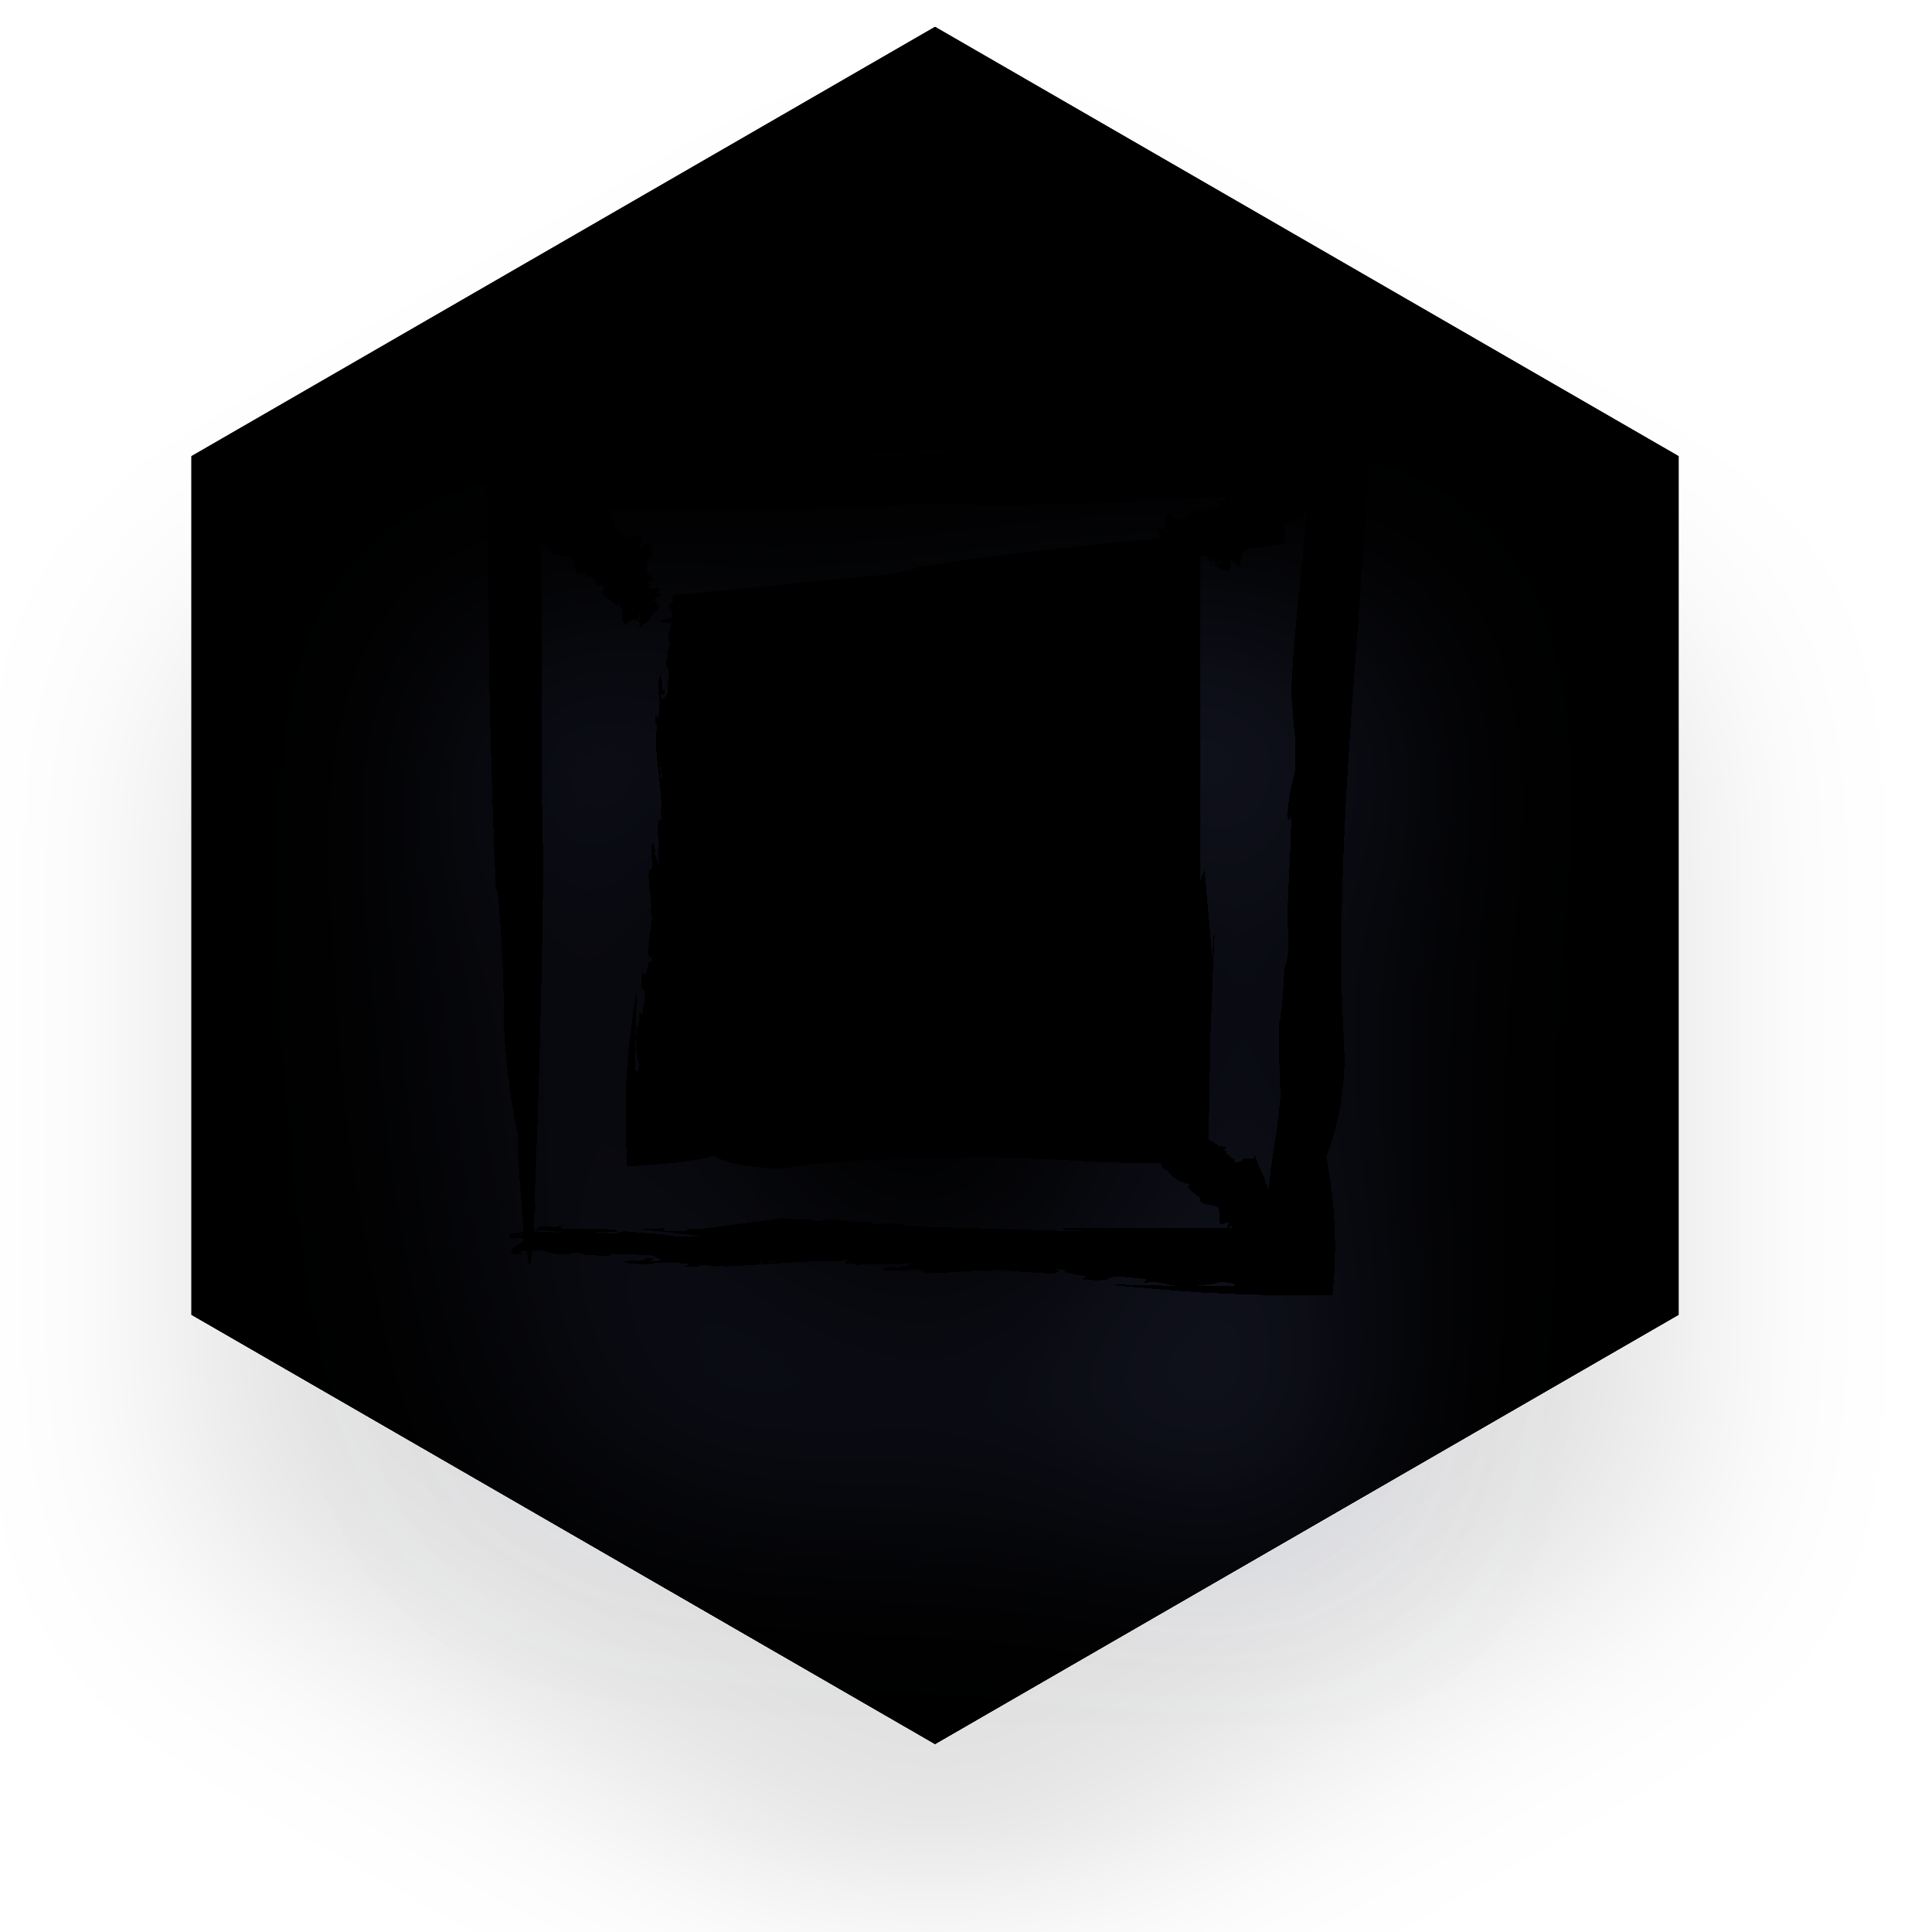
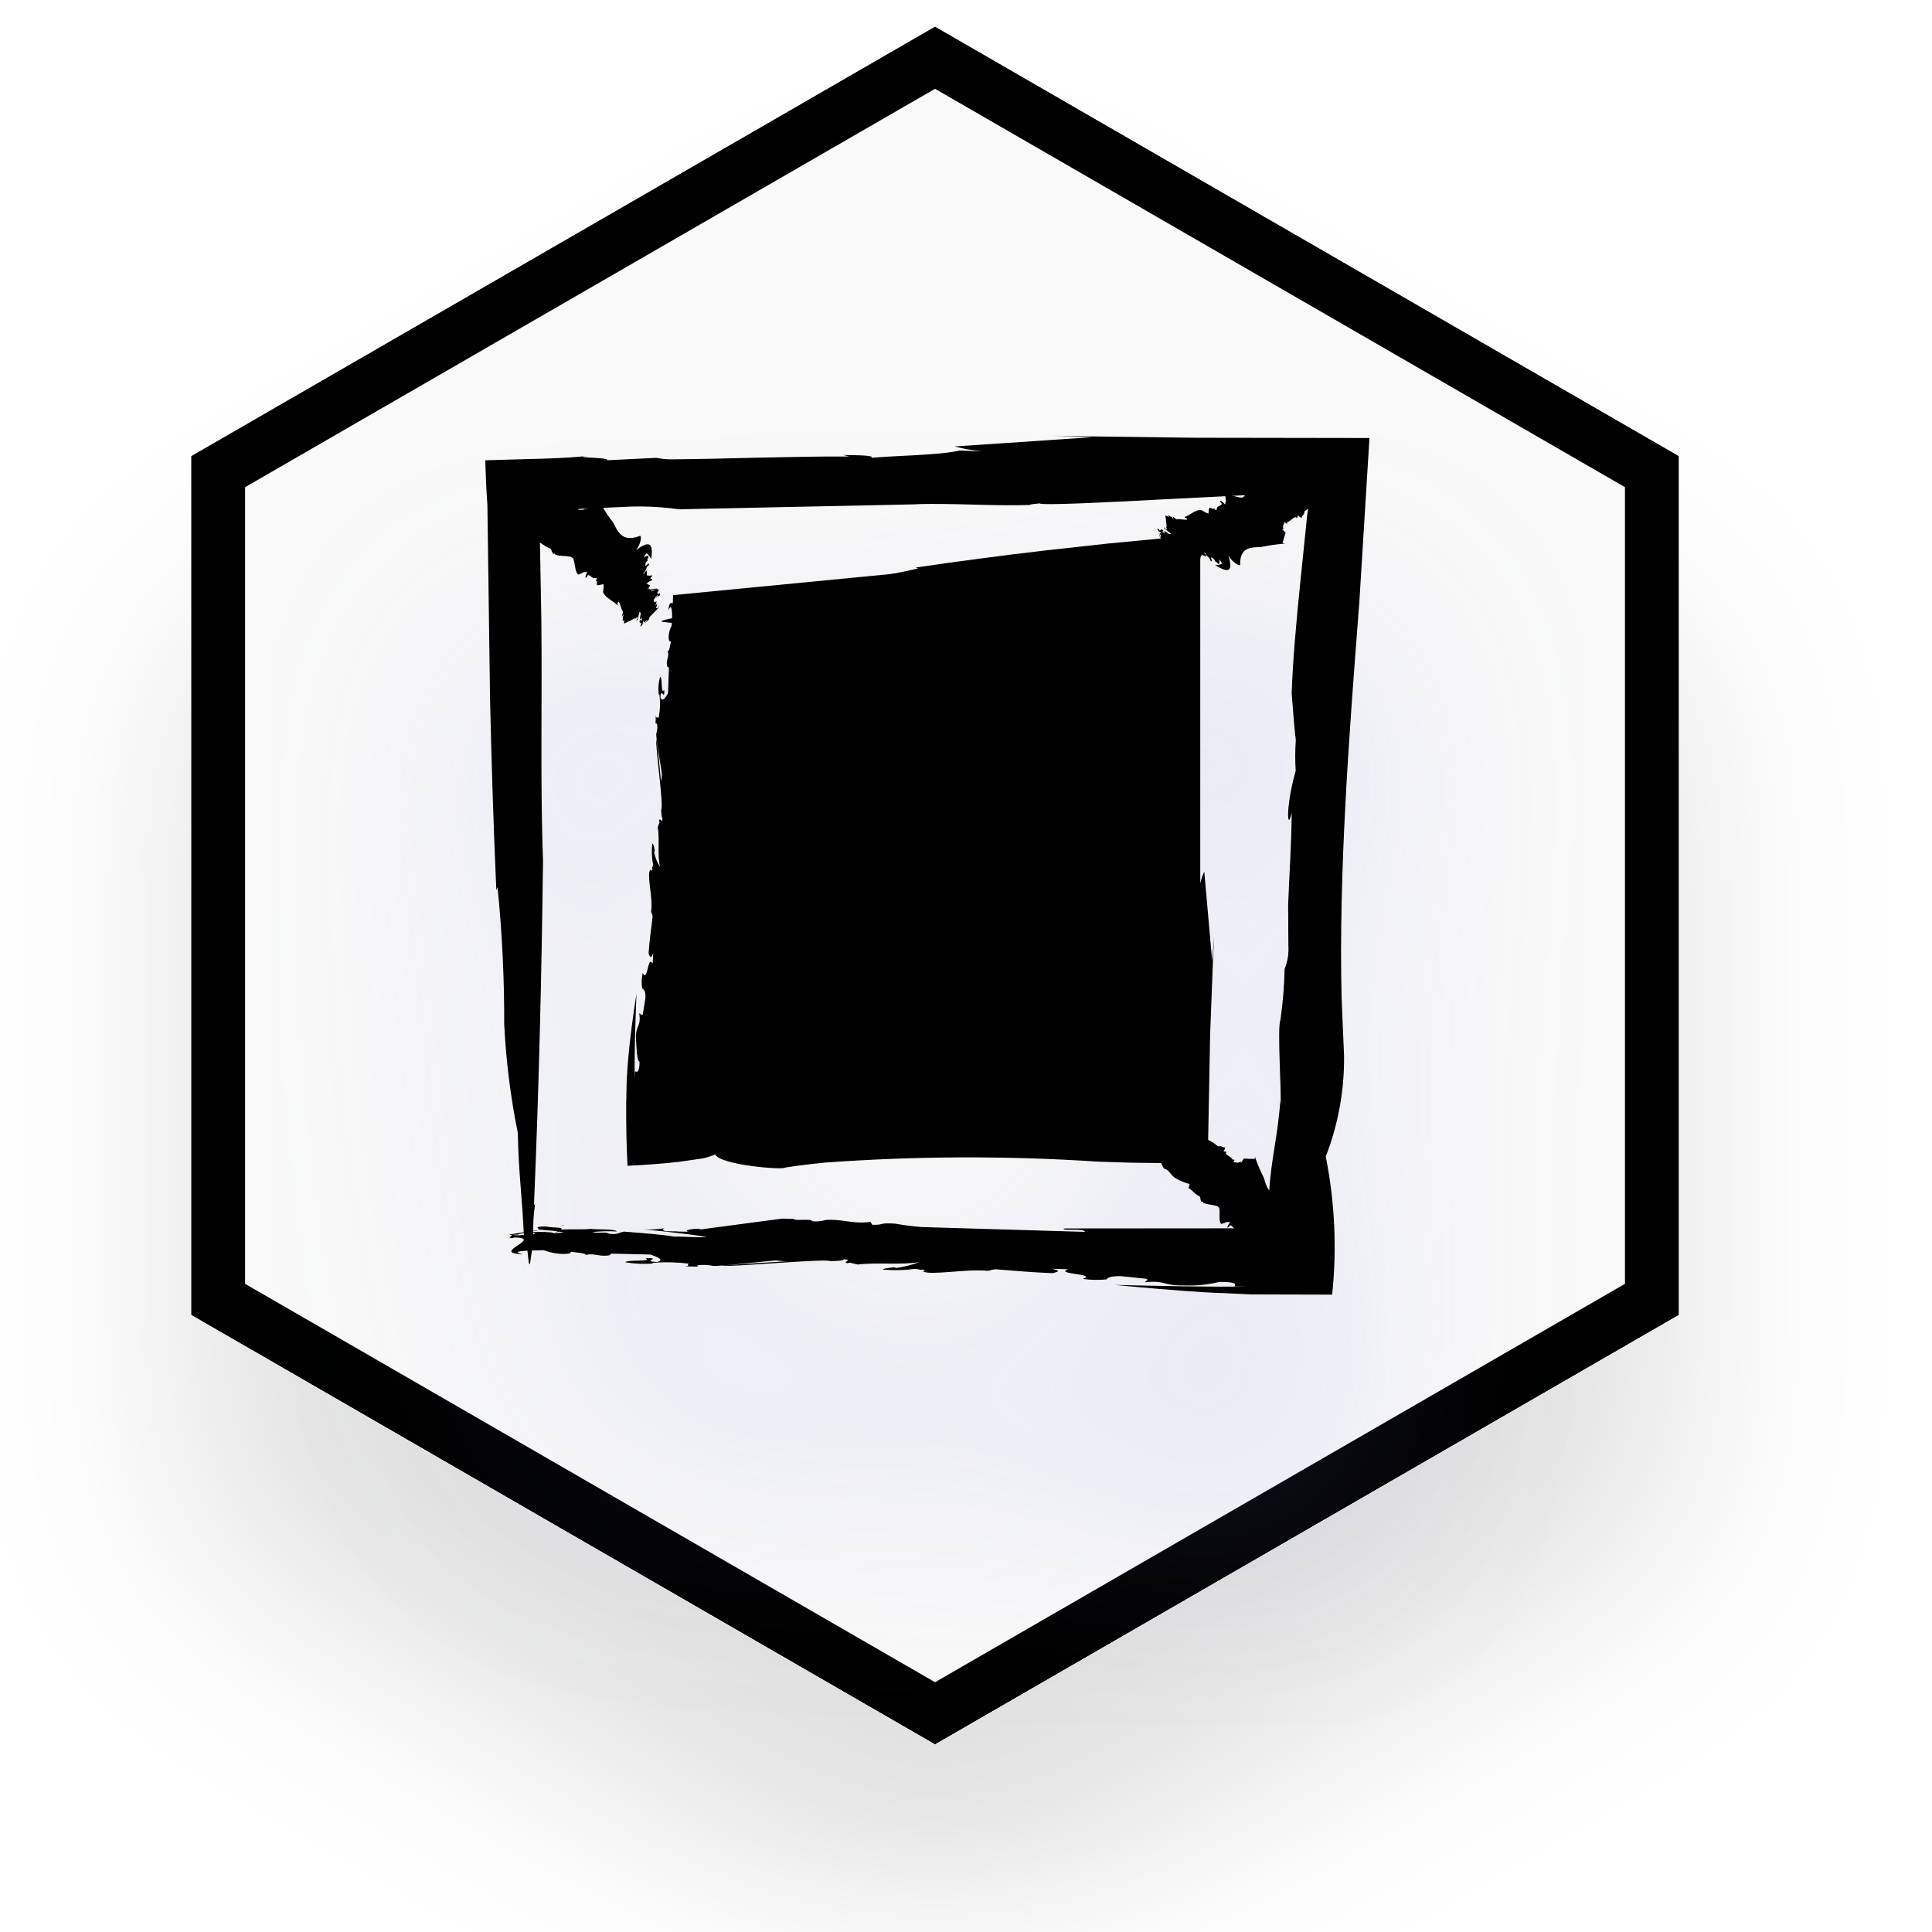
<svg xmlns="http://www.w3.org/2000/svg" width="36" height="36" viewBox="0 0 36 36">
  <g filter="url(#filter0_d_577_37864)">
    <path d="M17.423 0.5L31.279 8.5V24.5L17.423 32.5L3.567 24.5V8.5L17.423 0.5Z" />
-     <path d="M4.067 8.789L17.423 1.077L30.779 8.789V24.211L17.423 31.923L4.067 24.211V8.789Z" stroke="currentColor" />
+     <path d="M4.067 8.789L17.423 1.077L30.779 8.789V24.211L17.423 31.923L4.067 24.211V8.789Z" fill="#F9F9F9" stroke="currentColor" />
  </g>
  <g filter="url(#filter1_d_577_37864)">
    <path d="M23.002 23.969L23.252 23.974C22.445 23.98 21.597 23.962 20.761 23.942C21.306 23.994 21.881 24.045 22.456 24.081L23.316 24.12L24.823 24.124C24.913 23.266 24.873 22.399 24.704 21.552C24.936 20.952 25.052 20.315 25.045 19.674L24.999 18.593L25.016 19.34L24.999 18.593C24.944 16.292 25.129 13.803 25.329 11.227C25.372 10.534 25.44 9.424 25.518 8.162L22.292 8.157L20.284 8.131L19.623 8.119L20.359 8.146L17.789 8.319C17.955 8.363 18.125 8.393 18.297 8.41L17.883 8.395C17.507 8.484 16.638 8.491 16.23 8.531C16.317 8.486 15.995 8.482 15.711 8.478L15.824 8.506C14.746 8.501 13.495 8.552 12.532 8.559C12.432 8.561 12.333 8.552 12.236 8.531L11.312 8.576C11.383 8.516 10.546 8.534 10.986 8.492C10.729 8.52 10.49 8.533 10.218 8.543L9.042 8.577C9.05 8.861 9.062 9.142 9.082 9.409L9.131 13.026C9.158 14.213 9.196 15.409 9.248 16.588L9.271 16.53C9.356 17.38 9.398 18.233 9.395 19.087C9.429 19.766 9.513 20.441 9.648 21.108C9.666 21.935 9.73 22.265 9.764 23.076C9.826 22.866 9.841 23.863 9.889 23.464C9.976 22.926 9.901 22.897 9.971 22.44L9.95 22.453C10.041 20.323 10.092 18.189 10.119 16.029C10.064 14.588 10.105 13.025 10.087 11.527L10.064 10.261L10.051 9.709L10.036 9.526L10.207 9.509L10.252 9.505L10.386 9.499L10.676 9.488L11.772 9.439C12.066 9.432 12.36 9.449 12.65 9.49L17.118 9.396L17.046 9.394C17.833 9.375 18.424 9.43 19.192 9.41C19.188 9.393 19.308 9.39 19.365 9.38C19.433 9.42 20.564 9.364 21.712 9.303L23.317 9.221C23.572 9.201 23.829 9.194 24.085 9.201L24.211 9.19L24.412 9.199L24.377 9.469L24.357 9.6L24.33 9.868L24.221 10.93C24.151 11.627 24.09 12.299 24.068 12.915C24.093 13.209 24.113 13.54 24.145 13.788C24.132 13.979 24.131 14.17 24.143 14.361C23.942 15.083 23.992 15.513 24.069 15.139C24.064 15.74 24.021 16.342 24.002 16.875L24.007 17.619C24.017 17.767 23.993 17.916 23.937 18.054C23.93 18.371 23.904 18.688 23.859 19.003C23.794 19.137 23.885 20.432 23.86 20.591L23.856 20.498C23.816 21.155 23.683 21.586 23.648 22.228L23.6 22.887L19.819 22.89C19.802 22.949 20.196 22.876 20.216 22.954L17.175 22.864C17.01 22.851 16.846 22.83 16.683 22.801C16.358 22.779 16.491 22.829 16.253 22.822L16.221 22.768C15.874 22.813 15.713 22.71 15.386 22.732C15.304 22.757 15.217 22.765 15.132 22.755C15.126 22.699 14.774 22.76 14.791 22.708L14.787 22.712C14.719 22.714 14.65 22.712 14.582 22.706L13.065 22.907L13.002 22.897C12.815 22.899 12.736 22.941 12.845 22.951L12.614 22.948L12.641 22.945L12.412 22.942C12.37 22.937 12.322 22.91 12.387 22.886C12.253 22.907 12.117 22.914 11.982 22.906C12.343 22.941 12.791 22.99 13.168 23.047C13.013 23.066 12.733 23.036 12.565 23.043C12.364 23.006 11.951 22.974 11.63 22.949C11.56 22.952 11.511 23.015 11.351 22.988C11.273 22.944 11.17 22.99 11.037 22.958C11.189 22.942 11.342 22.938 11.495 22.947C11.468 22.896 11.117 22.913 10.995 22.898C10.937 22.915 10.638 22.898 10.45 22.913C10.532 22.863 10.298 22.881 10.187 22.855C10.06 22.849 9.979 22.869 10.03 22.886C9.99 22.94 10.535 22.918 10.358 22.975C10.217 22.954 10.073 22.949 9.93 22.96C9.928 22.99 10.021 22.983 9.935 23.011C9.804 23.023 9.673 23.022 9.543 23.01C9.587 23.004 9.632 23.004 9.676 23.007C9.482 23.005 10.725 22.814 10.474 22.832C10.539 22.858 9.372 23.007 9.501 23.009C9.619 23.023 9.416 23.062 9.538 23.072L9.674 23.037C9.841 23.047 9.909 23.099 9.851 23.119C9.571 23.114 10.645 22.917 10.406 22.947L10.503 22.961C10.345 22.988 10.184 22.99 10.026 22.967C10.025 22.996 9.889 23.006 9.776 23.017L9.736 23.012C9.619 23.027 9.455 23.02 9.531 23.058C10.217 23.053 9.08 23.354 9.745 23.37C9.466 23.306 9.839 23.304 10.131 23.296C10.249 23.341 10.374 23.365 10.5 23.366C10.682 23.361 10.607 23.342 10.642 23.326C10.743 23.34 10.936 23.352 10.911 23.386C11.053 23.346 11.138 23.411 11.308 23.397C11.458 23.379 11.298 23.38 11.404 23.36L12.124 23.377C12.194 23.409 12.405 23.465 12.251 23.514C11.91 23.508 12.381 23.434 12.026 23.445C12.179 23.517 11.711 23.465 11.647 23.52C11.823 23.55 12.003 23.558 12.181 23.543L12.143 23.533C12.373 23.514 12.604 23.518 12.834 23.547C12.79 23.572 12.87 23.591 12.746 23.597L12.979 23.602C13.008 23.594 13.039 23.585 12.972 23.58C13.073 23.564 13.176 23.566 13.276 23.586C13.301 23.613 14.514 23.471 14.477 23.488C14.6 23.505 14.724 23.509 14.848 23.5C14.866 23.478 13.245 23.594 13.467 23.585C13.61 23.614 15.368 23.448 15.472 23.499C15.596 23.497 15.746 23.491 15.717 23.464C15.927 23.477 15.654 23.516 15.804 23.541C15.807 23.537 15.792 23.528 15.839 23.529L15.983 23.563C16.309 23.52 16.788 23.575 17.129 23.518C16.99 23.57 16.845 23.607 16.698 23.627L16.659 23.613C16.628 23.621 16.447 23.631 16.452 23.658C16.654 23.675 16.858 23.67 17.059 23.643L17.179 23.665L17.175 23.655C17.247 23.672 17.24 23.674 17.214 23.685L17.198 23.691C17.329 23.771 18.018 23.64 18.399 23.68C18.512 23.669 18.41 23.667 18.55 23.651C18.939 23.683 19.208 23.707 19.615 23.724C19.745 23.69 19.756 23.676 19.598 23.641L19.906 23.651C19.626 23.743 20.481 23.738 20.172 23.83C20.32 23.852 20.47 23.855 20.619 23.84C20.636 23.817 20.663 23.779 20.88 23.779L21.36 23.828C21.419 23.857 21.327 23.869 21.338 23.893C21.723 23.854 21.674 23.958 22.038 23.952C22.269 23.963 22.501 23.941 22.726 23.886C23.033 23.888 23.033 23.926 23.002 23.969Z" fill="currentColor" />
    <path d="M11.831 19.962L11.825 20.123C11.821 19.601 11.839 19.052 11.86 18.511C11.796 18.924 11.735 19.364 11.699 19.8L11.677 20.125L11.668 20.568C11.666 20.972 11.673 21.369 11.693 21.723C12.036 21.707 12.366 21.682 12.662 21.648L13.078 21.588C13.163 21.572 13.246 21.547 13.325 21.511C13.427 21.713 14.607 21.805 14.631 21.756C14.876 21.718 15.124 21.687 15.375 21.663L14.86 21.713L15.375 21.663C17.069 21.54 18.77 21.534 20.465 21.646L21.062 21.665L22.504 21.683L22.549 19.284L22.604 17.856L22.624 17.429L22.587 17.905L22.44 16.239C22.393 16.344 22.359 16.455 22.34 16.567L22.36 16.3C22.294 15.946 22.253 15.588 22.239 15.228C22.284 15.285 22.293 15.077 22.3 14.893L22.27 14.966C22.288 14.268 22.25 13.457 22.254 12.834C22.253 12.768 22.264 12.704 22.287 12.642L22.251 12.044C22.312 12.09 22.304 11.548 22.342 11.833C22.309 11.599 22.292 11.363 22.291 11.127C22.283 10.776 22.275 10.427 22.238 10.136L22.237 9.976L20.636 10.129L19.449 10.26C18.654 10.354 17.853 10.458 17.065 10.575L17.107 10.593C16.532 10.725 15.948 10.814 15.359 10.861C14.892 10.935 14.433 11.056 13.992 11.223C13.425 11.289 13.203 11.37 12.649 11.45C12.798 11.498 12.114 11.57 12.392 11.593C12.77 11.645 12.784 11.572 13.104 11.613L13.093 11.593C14.566 11.557 16.039 11.482 17.526 11.382C18.513 11.245 19.592 11.194 20.621 11.089C20.839 11.075 21.056 11.045 21.27 11.001L21.287 11.131C21.301 11.223 21.308 11.316 21.307 11.409L21.354 12.335C21.358 12.527 21.337 12.718 21.291 12.904C21.305 13.787 21.32 14.793 21.336 15.797L21.338 15.75C21.349 16.26 21.285 16.642 21.297 17.14C21.314 17.138 21.316 17.215 21.325 17.253C21.242 17.326 21.502 20.214 21.455 20.33L21.464 20.411C21.458 20.498 21.448 20.581 21.437 20.652C21.316 20.638 21.206 20.621 21.113 20.603C21.007 20.585 20.699 20.568 20.507 20.552C20.07 20.52 19.65 20.497 19.262 20.503C19.06 20.541 18.833 20.575 18.662 20.618C18.498 20.584 18.466 20.651 18.267 20.642C17.763 20.48 17.468 20.549 17.728 20.605C17.314 20.628 16.897 20.614 16.529 20.62L16.016 20.659C15.913 20.675 15.807 20.658 15.714 20.61C15.495 20.619 15.275 20.608 15.057 20.578C14.691 20.583 14.325 20.608 13.961 20.652L14.025 20.643C13.823 20.636 13.621 20.615 13.422 20.58L13.144 20.541C13.117 20.529 13.088 20.523 13.058 20.521L12.943 20.509L12.95 20.257L12.947 19.447L12.947 17.9C12.886 17.889 12.961 18.144 12.88 18.157C12.89 17.504 12.965 16.846 12.974 16.188C12.988 16.08 13.01 15.974 13.04 15.869C13.063 15.659 13.011 15.745 13.019 15.591L13.074 15.57C13.028 15.345 13.135 15.241 13.112 15.029C13.089 15.018 13.086 14.94 13.088 14.865C13.146 14.861 13.084 14.633 13.137 14.644L13.133 14.642C13.131 14.597 13.133 14.553 13.14 14.509L12.933 13.527L12.942 13.486C12.94 13.365 12.897 13.313 12.886 13.384L12.89 13.235L12.894 13.252L12.897 13.104C12.902 13.076 12.929 13.045 12.955 13.087C12.932 13.002 12.925 12.913 12.933 12.825C12.898 13.059 12.847 13.349 12.788 13.594C12.783 13.463 12.784 13.333 12.792 13.203C12.837 13.003 12.869 12.801 12.89 12.598C12.886 12.552 12.821 12.52 12.85 12.417C12.895 12.366 12.848 12.3 12.88 12.213C12.897 12.311 12.901 12.411 12.892 12.51C12.945 12.492 12.927 12.265 12.942 12.186C12.925 12.149 12.942 11.955 12.928 11.833C12.979 11.886 12.96 11.735 12.987 11.663C12.993 11.581 12.973 11.528 12.955 11.562C12.899 11.535 12.922 11.888 12.864 11.774C12.885 11.683 12.89 11.589 12.878 11.496C12.848 11.495 12.855 11.556 12.826 11.5C12.833 11.403 12.796 11.301 12.828 11.246C12.833 11.274 12.834 11.303 12.83 11.332C12.833 11.207 13.029 12.011 13.011 11.849C12.984 11.891 12.83 11.135 12.828 11.219C12.814 11.295 12.774 11.164 12.763 11.243L12.8 11.331C12.789 11.439 12.736 11.483 12.715 11.445C12.72 11.264 12.922 11.959 12.892 11.805L12.877 11.867C12.85 11.767 12.848 11.661 12.872 11.559C12.842 11.558 12.831 11.47 12.82 11.397L12.825 11.371C12.81 11.295 12.817 11.189 12.778 11.238C12.783 11.683 12.473 10.947 12.456 11.377C12.522 11.196 12.524 11.438 12.532 11.627C12.487 11.699 12.462 11.781 12.459 11.866C12.465 11.984 12.484 11.935 12.501 11.958C12.486 12.023 12.473 12.148 12.439 12.132C12.48 12.224 12.412 12.279 12.427 12.389C12.446 12.486 12.445 12.382 12.465 12.451L12.447 12.918C12.415 12.963 12.357 13.099 12.306 13C12.313 12.779 12.389 13.084 12.378 12.854C12.303 12.953 12.357 12.65 12.3 12.609C12.269 12.721 12.261 12.839 12.276 12.955L12.286 12.93C12.306 13.079 12.301 13.23 12.272 13.377C12.246 13.349 12.226 13.401 12.22 13.32L12.215 13.471C12.223 13.49 12.232 13.51 12.238 13.466C12.254 13.531 12.252 13.6 12.231 13.663C12.204 13.68 12.349 14.465 12.332 14.441C12.332 14.55 12.291 14.576 12.319 14.682C12.342 14.693 12.223 13.643 12.232 13.787C12.202 13.88 12.372 15.018 12.32 15.085C12.322 15.166 12.328 15.263 12.356 15.244C12.343 15.38 12.303 15.204 12.276 15.3C12.281 15.303 12.29 15.292 12.289 15.323L12.254 15.416C12.298 15.628 12.242 15.937 12.3 16.158C12.247 16.072 12.209 15.977 12.188 15.879L12.202 15.854C12.194 15.834 12.184 15.717 12.156 15.72C12.138 15.851 12.143 15.984 12.17 16.113L12.148 16.191L12.159 16.189C12.141 16.235 12.138 16.23 12.127 16.213L12.121 16.203C12.039 16.288 12.174 16.734 12.132 16.981C12.143 17.054 12.145 16.988 12.161 17.078C12.129 17.331 12.104 17.505 12.085 17.768C12.121 17.853 12.135 17.859 12.172 17.758L12.161 17.957C12.066 17.776 12.071 18.329 11.977 18.129C11.953 18.224 11.95 18.322 11.966 18.419C11.99 18.43 12.028 18.447 12.028 18.587L11.978 18.898C11.947 18.936 11.935 18.877 11.911 18.884C11.95 19.134 11.844 19.102 11.85 19.337C11.859 19.485 11.863 19.776 11.917 19.783C11.915 19.981 11.875 19.982 11.831 19.962Z" fill="currentColor" />
    <path d="M12.047 10.312L12.039 10.299C12.08 10.331 12.113 10.372 12.135 10.419C12.163 10.212 12.162 10.009 11.85 10.254C11.973 10.09 11.948 9.952 11.915 9.989C11.878 10.003 11.841 10.014 11.802 10.02C11.825 10.018 11.848 10.015 11.871 10.01C11.848 10.015 11.825 10.018 11.802 10.02C11.588 10.055 11.508 9.906 11.431 9.746C11.342 9.628 11.26 9.505 11.187 9.377C11.181 9.363 11.175 9.35 11.168 9.337L11.18 9.392C11.109 9.402 11.037 9.407 10.966 9.407C10.949 9.437 10.937 9.469 10.928 9.502L10.92 9.471C10.848 9.523 10.809 9.488 10.767 9.5C10.799 9.469 10.789 9.451 10.78 9.435L10.767 9.462C10.727 9.408 10.644 9.389 10.601 9.349C10.595 9.344 10.601 9.328 10.607 9.314L10.541 9.306C10.583 9.263 10.538 9.237 10.583 9.225C10.505 9.254 10.499 9.194 10.421 9.226C10.289 9.138 10.134 9.085 9.974 9.075L9.963 9.094C9.897 9.093 9.786 9.156 9.761 9.088C9.668 9.105 9.58 9.143 9.505 9.2C9.454 9.181 9.397 9.217 9.337 9.211C9.308 9.266 9.251 9.238 9.24 9.29C9.212 9.377 9.26 9.322 9.239 9.393L9.251 9.376C9.293 9.515 9.363 9.644 9.458 9.756C9.562 9.771 9.613 9.863 9.697 9.908C9.793 9.954 9.897 9.986 10.003 10.002C10.031 10.001 10.01 10.05 10.005 10.083C10.086 10.11 10.153 10.188 10.245 10.217L10.243 10.213C10.287 10.234 10.275 10.304 10.319 10.325C10.33 10.311 10.336 10.315 10.345 10.31C10.299 10.377 10.669 10.346 10.653 10.392C10.659 10.392 10.665 10.393 10.671 10.394C10.725 10.482 10.704 10.667 10.78 10.708C10.82 10.691 10.859 10.672 10.896 10.652C10.886 10.688 10.931 10.637 10.94 10.656C10.872 10.81 10.936 10.773 10.955 10.714C10.998 10.72 11.019 10.754 11.049 10.77C11.069 10.771 11.089 10.77 11.11 10.769C11.129 10.767 11.12 10.79 11.1 10.824C11.142 10.827 11.108 10.852 11.126 10.886C11.096 10.935 11.254 10.87 11.251 10.89L11.241 10.893C11.267 10.926 11.219 11.028 11.247 11.056C11.309 11.157 11.432 11.199 11.502 11.277C11.54 11.231 11.475 11.273 11.525 11.211C11.566 11.257 11.568 11.352 11.61 11.397C11.607 11.421 11.601 11.444 11.592 11.466C11.593 11.495 11.619 11.451 11.626 11.465L11.593 11.508C11.638 11.487 11.579 11.573 11.609 11.568C11.624 11.552 11.631 11.554 11.636 11.56C11.6 11.604 11.655 11.57 11.621 11.61L11.624 11.607C11.627 11.61 11.632 11.609 11.63 11.62C11.649 11.609 11.809 11.534 11.831 11.52L11.828 11.53C11.838 11.535 11.868 11.505 11.87 11.493L11.879 11.504L11.875 11.507L11.884 11.517C11.875 11.534 11.863 11.55 11.849 11.562C11.868 11.552 11.882 11.549 11.881 11.561C11.888 11.509 11.9 11.457 11.916 11.407C11.936 11.397 11.93 11.431 11.942 11.433C11.93 11.468 11.925 11.505 11.925 11.541C11.931 11.542 11.974 11.494 11.963 11.522C11.939 11.559 11.973 11.527 11.959 11.557C11.937 11.569 11.937 11.556 11.931 11.548C11.899 11.589 11.926 11.589 11.922 11.605C11.936 11.595 11.939 11.619 11.957 11.615C11.922 11.65 11.944 11.645 11.933 11.67C11.935 11.679 11.951 11.667 11.96 11.651C11.997 11.611 11.957 11.607 12.002 11.57C11.987 11.592 12.005 11.594 12.013 11.597C12.032 11.574 12.023 11.576 12.045 11.557C12.048 11.568 12.078 11.546 12.063 11.573C12.056 11.578 12.056 11.572 12.055 11.57C12.062 11.579 11.881 11.681 11.904 11.677C11.918 11.654 12.069 11.582 12.064 11.575C12.068 11.56 12.102 11.537 12.103 11.524L12.074 11.547C12.082 11.52 12.097 11.496 12.118 11.476C12.129 11.49 11.951 11.604 11.982 11.589L11.986 11.575C12.003 11.563 12.027 11.56 12.012 11.588C12.023 11.574 12.038 11.563 12.056 11.559L12.055 11.564C12.07 11.557 12.073 11.569 12.094 11.536C12.059 11.514 12.306 11.322 12.285 11.284C12.257 11.345 12.238 11.332 12.219 11.327C12.234 11.307 12.244 11.283 12.247 11.258C12.235 11.255 12.227 11.273 12.215 11.284C12.217 11.263 12.226 11.243 12.241 11.227C12.208 11.253 12.246 11.199 12.229 11.203C12.21 11.212 12.219 11.217 12.201 11.228C12.191 11.216 12.184 11.202 12.178 11.188C12.199 11.147 12.227 11.109 12.26 11.076C12.272 11.094 12.202 11.134 12.226 11.139C12.265 11.077 12.254 11.135 12.292 11.095C12.308 11.065 12.297 11.056 12.282 11.056L12.277 11.065C12.263 11.066 12.237 11.066 12.254 11.029C12.272 11.01 12.28 10.992 12.29 10.992L12.282 10.98C12.276 10.985 12.269 10.99 12.268 10.997C12.251 11.009 12.252 10.996 12.258 10.981C12.274 10.959 12.126 11.024 12.139 11.012C12.13 11.006 12.154 10.973 12.129 10.989C12.114 11.005 12.265 10.976 12.248 10.975C12.261 10.946 12.071 11.009 12.099 10.966C12.091 10.963 12.081 10.961 12.065 10.984C12.063 10.966 12.101 10.945 12.11 10.92L12.1 10.929L12.116 10.896C12.073 10.917 12.085 10.857 12.033 10.888C12.061 10.862 12.091 10.839 12.123 10.819L12.116 10.832C12.131 10.826 12.144 10.817 12.155 10.805C12.156 10.783 12.145 10.78 12.117 10.793L12.125 10.771L12.119 10.779C12.122 10.77 12.128 10.761 12.136 10.754L12.141 10.75C12.186 10.683 12.069 10.759 12.078 10.713C12.065 10.717 12.068 10.723 12.052 10.73C12.056 10.697 12.055 10.664 12.049 10.632C12.024 10.648 12.006 10.671 11.996 10.698L11.988 10.678C12.06 10.617 12.017 10.589 12.09 10.529C12.1 10.509 12.093 10.499 12.076 10.504C12.06 10.521 12.035 10.549 12.025 10.541C12.026 10.523 12.029 10.504 12.033 10.485C12.046 10.468 12.061 10.451 12.076 10.435C12.033 10.451 12.102 10.372 12.081 10.363C12.068 10.358 12.053 10.357 12.039 10.362C12.025 10.367 12.014 10.376 12.006 10.388C11.993 10.374 12.018 10.345 12.047 10.312Z" fill="currentColor" />
    <path d="M22.769 10.498L22.784 10.497C22.741 10.52 22.692 10.532 22.642 10.531C22.822 10.639 23.007 10.721 22.888 10.351C22.996 10.524 23.131 10.559 23.108 10.515C23.107 10.478 23.111 10.441 23.117 10.405C23.111 10.426 23.107 10.447 23.104 10.469C23.107 10.447 23.111 10.426 23.117 10.405C23.158 10.204 23.32 10.196 23.492 10.194C23.63 10.165 23.77 10.144 23.911 10.132C23.925 10.133 23.939 10.133 23.954 10.132L23.899 10.12C23.914 10.055 23.933 9.991 23.957 9.928C23.935 9.902 23.911 9.878 23.884 9.857L23.914 9.863C23.891 9.779 23.936 9.76 23.939 9.718C23.956 9.759 23.977 9.758 23.994 9.756L23.974 9.733C24.037 9.721 24.081 9.656 24.132 9.636C24.139 9.632 24.152 9.644 24.163 9.655L24.192 9.601C24.217 9.655 24.255 9.626 24.252 9.67C24.252 9.591 24.308 9.61 24.305 9.529C24.431 9.45 24.531 9.336 24.593 9.203L24.579 9.185C24.602 9.129 24.582 9.007 24.652 9.013C24.668 8.924 24.663 8.832 24.636 8.746C24.67 8.708 24.657 8.645 24.682 8.595C24.642 8.548 24.686 8.509 24.642 8.479C24.573 8.419 24.607 8.484 24.549 8.436L24.56 8.454C24.422 8.433 24.28 8.442 24.145 8.479C24.096 8.563 23.995 8.569 23.926 8.624C23.851 8.689 23.787 8.766 23.737 8.851C23.729 8.876 23.692 8.838 23.663 8.821C23.611 8.879 23.517 8.906 23.46 8.974L23.465 8.974C23.431 9.004 23.37 8.965 23.337 8.994C23.346 9.009 23.341 9.013 23.342 9.023C23.296 8.956 23.2 9.289 23.163 9.256L23.156 9.271C23.057 9.282 22.895 9.189 22.833 9.238C22.835 9.28 22.839 9.321 22.845 9.362C22.816 9.338 22.847 9.398 22.827 9.398C22.709 9.276 22.721 9.347 22.769 9.387C22.749 9.423 22.711 9.427 22.686 9.446C22.679 9.463 22.673 9.481 22.667 9.5C22.663 9.517 22.645 9.5 22.62 9.469C22.603 9.504 22.592 9.465 22.555 9.466C22.519 9.42 22.526 9.584 22.509 9.573L22.51 9.563C22.471 9.572 22.394 9.489 22.359 9.502C22.246 9.515 22.167 9.605 22.072 9.633C22.101 9.685 22.084 9.611 22.124 9.679C22.069 9.697 21.982 9.66 21.926 9.678C21.905 9.666 21.886 9.651 21.87 9.634C21.843 9.624 21.874 9.664 21.858 9.664L21.83 9.618C21.835 9.666 21.776 9.58 21.77 9.608C21.78 9.627 21.776 9.633 21.769 9.634C21.741 9.585 21.753 9.647 21.728 9.601L21.73 9.605C21.726 9.606 21.726 9.611 21.716 9.604C21.72 9.625 21.735 9.795 21.74 9.819L21.732 9.813C21.724 9.819 21.741 9.858 21.751 9.864L21.738 9.867L21.737 9.863L21.724 9.867C21.712 9.852 21.702 9.836 21.695 9.818C21.699 9.839 21.697 9.852 21.685 9.847C21.731 9.874 21.774 9.905 21.815 9.939C21.817 9.96 21.788 9.941 21.782 9.951C21.755 9.927 21.723 9.907 21.689 9.893C21.687 9.897 21.716 9.954 21.694 9.934C21.668 9.898 21.686 9.94 21.663 9.916C21.659 9.892 21.672 9.897 21.681 9.895C21.654 9.85 21.645 9.874 21.631 9.865C21.637 9.88 21.613 9.873 21.611 9.891C21.591 9.845 21.588 9.867 21.569 9.847C21.56 9.845 21.566 9.865 21.577 9.879C21.602 9.927 21.618 9.893 21.637 9.948C21.622 9.926 21.614 9.94 21.609 9.946C21.623 9.972 21.624 9.963 21.634 9.99C21.623 9.988 21.633 10.024 21.614 9.999C21.611 9.991 21.617 9.994 21.619 9.994C21.608 9.996 21.576 9.798 21.572 9.82C21.588 9.841 21.604 10.001 21.611 10C21.624 10.009 21.633 10.048 21.644 10.054L21.634 10.019C21.655 10.037 21.673 10.061 21.683 10.087C21.667 10.09 21.623 9.89 21.626 9.923L21.638 9.932C21.642 9.952 21.637 9.973 21.616 9.949C21.626 9.964 21.631 9.982 21.629 9.999L21.624 9.996C21.626 10.012 21.614 10.01 21.637 10.042C21.669 10.02 21.761 10.312 21.803 10.309C21.757 10.261 21.775 10.249 21.786 10.235C21.799 10.256 21.817 10.274 21.839 10.287C21.846 10.278 21.833 10.264 21.826 10.248C21.845 10.259 21.86 10.275 21.87 10.294C21.857 10.255 21.894 10.311 21.895 10.294C21.893 10.274 21.886 10.279 21.882 10.259C21.896 10.256 21.911 10.255 21.926 10.256C21.957 10.291 21.982 10.33 22.001 10.372C21.98 10.375 21.967 10.299 21.955 10.317C21.998 10.377 21.949 10.343 21.973 10.393C21.995 10.418 22.006 10.412 22.012 10.399L22.005 10.392C22.009 10.379 22.018 10.357 22.046 10.386C22.057 10.409 22.07 10.424 22.067 10.433L22.081 10.431C22.08 10.423 22.076 10.416 22.07 10.412C22.066 10.392 22.076 10.398 22.088 10.409C22.103 10.432 22.094 10.277 22.1 10.293C22.108 10.288 22.13 10.322 22.125 10.294C22.115 10.274 22.091 10.417 22.097 10.403C22.119 10.425 22.125 10.236 22.156 10.277C22.161 10.272 22.166 10.263 22.151 10.24C22.168 10.246 22.173 10.287 22.193 10.306L22.189 10.294L22.213 10.32C22.208 10.274 22.259 10.31 22.249 10.252C22.263 10.286 22.274 10.322 22.281 10.358L22.272 10.347C22.272 10.362 22.276 10.378 22.284 10.391C22.303 10.402 22.31 10.393 22.307 10.363L22.324 10.38L22.319 10.37C22.327 10.377 22.332 10.386 22.336 10.396L22.338 10.402C22.384 10.468 22.354 10.336 22.393 10.362C22.393 10.349 22.387 10.35 22.387 10.333C22.415 10.349 22.445 10.362 22.477 10.37C22.47 10.342 22.455 10.317 22.434 10.297L22.455 10.298C22.486 10.386 22.527 10.36 22.557 10.448C22.572 10.464 22.583 10.463 22.584 10.445C22.574 10.424 22.557 10.391 22.568 10.386C22.588 10.393 22.605 10.404 22.619 10.42C22.633 10.435 22.643 10.454 22.647 10.474C22.647 10.43 22.696 10.522 22.712 10.507C22.721 10.497 22.726 10.484 22.726 10.47C22.727 10.457 22.722 10.443 22.714 10.432C22.73 10.426 22.749 10.46 22.769 10.498Z" fill="currentColor" />
    <path d="M24.03 22.553L24.025 22.539C24.058 22.574 24.082 22.617 24.093 22.663C24.158 22.469 24.195 22.276 23.854 22.479C24.001 22.335 24.005 22.201 23.965 22.233C23.929 22.243 23.891 22.249 23.853 22.252C23.876 22.252 23.898 22.251 23.92 22.248C23.898 22.251 23.876 22.252 23.853 22.252C23.644 22.264 23.597 22.114 23.554 21.955C23.492 21.833 23.438 21.708 23.392 21.579C23.39 21.566 23.386 21.553 23.382 21.54L23.383 21.593C23.314 21.596 23.246 21.594 23.178 21.587C23.157 21.614 23.139 21.643 23.124 21.673L23.123 21.644C23.045 21.686 23.014 21.649 22.972 21.657C23.009 21.63 23.003 21.611 22.997 21.596L22.979 21.62C22.952 21.564 22.877 21.539 22.844 21.497C22.839 21.491 22.847 21.476 22.856 21.464L22.795 21.45C22.843 21.413 22.805 21.384 22.85 21.377C22.771 21.396 22.776 21.34 22.697 21.362C22.587 21.264 22.45 21.199 22.302 21.175L22.288 21.192C22.226 21.185 22.11 21.234 22.099 21.166C22.006 21.174 21.916 21.202 21.836 21.248C21.79 21.226 21.731 21.254 21.675 21.242C21.637 21.293 21.588 21.26 21.568 21.309C21.526 21.389 21.581 21.34 21.547 21.406L21.562 21.392C21.575 21.526 21.617 21.656 21.687 21.773C21.783 21.797 21.813 21.89 21.884 21.941C21.967 21.995 22.059 22.035 22.156 22.06C22.182 22.062 22.153 22.106 22.143 22.137C22.214 22.171 22.262 22.252 22.344 22.288L22.343 22.284C22.381 22.308 22.356 22.374 22.394 22.398C22.407 22.386 22.412 22.39 22.421 22.386C22.365 22.446 22.721 22.452 22.697 22.494L22.713 22.498C22.748 22.587 22.694 22.761 22.758 22.807C22.799 22.795 22.839 22.781 22.878 22.765C22.862 22.798 22.914 22.755 22.919 22.773C22.825 22.913 22.893 22.884 22.922 22.83C22.962 22.84 22.975 22.874 23 22.892C23.019 22.895 23.038 22.896 23.058 22.897C23.077 22.897 23.064 22.918 23.039 22.948C23.078 22.955 23.041 22.976 23.051 23.01C23.014 23.054 23.175 23.008 23.169 23.026L23.159 23.028C23.177 23.062 23.112 23.154 23.134 23.184C23.173 23.285 23.282 23.337 23.333 23.419C23.378 23.379 23.309 23.413 23.367 23.358C23.398 23.405 23.381 23.496 23.413 23.543C23.406 23.566 23.396 23.587 23.383 23.607C23.379 23.635 23.412 23.595 23.415 23.61L23.376 23.648C23.422 23.632 23.351 23.708 23.38 23.706C23.397 23.692 23.403 23.695 23.407 23.701C23.364 23.74 23.423 23.712 23.384 23.747L23.387 23.744C23.389 23.748 23.394 23.747 23.39 23.757C23.41 23.749 23.575 23.693 23.598 23.682L23.594 23.691C23.602 23.697 23.637 23.672 23.64 23.66L23.647 23.672L23.643 23.673L23.649 23.684C23.638 23.7 23.624 23.713 23.608 23.724C23.628 23.715 23.641 23.714 23.639 23.726C23.655 23.677 23.675 23.628 23.7 23.582C23.721 23.575 23.709 23.607 23.72 23.609C23.702 23.641 23.69 23.676 23.684 23.711C23.689 23.712 23.739 23.671 23.724 23.696C23.694 23.729 23.732 23.702 23.713 23.729C23.69 23.739 23.692 23.726 23.688 23.718C23.65 23.754 23.676 23.757 23.669 23.772C23.684 23.763 23.683 23.786 23.701 23.784C23.66 23.814 23.683 23.812 23.667 23.834C23.667 23.843 23.685 23.833 23.696 23.819C23.739 23.784 23.701 23.777 23.751 23.746C23.733 23.765 23.749 23.769 23.756 23.773C23.778 23.753 23.77 23.754 23.794 23.738C23.795 23.748 23.828 23.731 23.808 23.755C23.801 23.759 23.802 23.753 23.801 23.751C23.806 23.761 23.616 23.84 23.639 23.838C23.656 23.818 23.812 23.763 23.809 23.757C23.815 23.742 23.852 23.724 23.855 23.712L23.823 23.731C23.836 23.706 23.855 23.684 23.879 23.668C23.886 23.682 23.697 23.773 23.729 23.762L23.735 23.749C23.754 23.74 23.776 23.739 23.757 23.765C23.77 23.752 23.786 23.743 23.804 23.741L23.802 23.745C23.818 23.74 23.819 23.751 23.845 23.722C23.815 23.698 24.085 23.539 24.072 23.501C24.034 23.556 24.019 23.542 24.002 23.536C24.02 23.518 24.033 23.497 24.041 23.473C24.03 23.469 24.019 23.485 24.006 23.494C24.012 23.474 24.024 23.456 24.041 23.443C24.005 23.465 24.052 23.416 24.035 23.419C24.015 23.425 24.022 23.431 24.003 23.44C23.996 23.427 23.992 23.413 23.989 23.399C24.017 23.362 24.05 23.329 24.087 23.301C24.095 23.319 24.022 23.35 24.044 23.357C24.092 23.302 24.071 23.356 24.114 23.322C24.135 23.295 24.126 23.286 24.112 23.284L24.106 23.292C24.093 23.292 24.068 23.289 24.09 23.255C24.111 23.239 24.123 23.223 24.132 23.224L24.127 23.212C24.12 23.216 24.112 23.22 24.11 23.227C24.091 23.236 24.095 23.224 24.104 23.21C24.123 23.191 23.971 23.238 23.985 23.228C23.978 23.222 24.007 23.193 23.98 23.205C23.963 23.219 24.111 23.206 24.096 23.203C24.113 23.177 23.922 23.219 23.956 23.18C23.95 23.177 23.94 23.174 23.92 23.194C23.922 23.177 23.962 23.161 23.975 23.138L23.965 23.145L23.985 23.116C23.941 23.132 23.964 23.075 23.909 23.1C23.939 23.078 23.972 23.059 24.007 23.043L23.997 23.055C24.013 23.05 24.027 23.043 24.039 23.032C24.045 23.012 24.034 23.008 24.006 23.017L24.018 22.997L24.01 23.005C24.015 22.996 24.022 22.988 24.031 22.983L24.037 22.979C24.092 22.919 23.967 22.981 23.983 22.937C23.971 22.941 23.973 22.946 23.956 22.951C23.966 22.921 23.971 22.89 23.971 22.858C23.945 22.871 23.924 22.891 23.909 22.916L23.905 22.896C23.985 22.845 23.949 22.814 24.03 22.764C24.042 22.746 24.039 22.735 24.021 22.739C24.003 22.754 23.974 22.778 23.966 22.769C23.968 22.749 23.975 22.729 23.987 22.712C23.999 22.695 24.015 22.682 24.035 22.673C23.991 22.684 24.071 22.615 24.053 22.605C24.04 22.599 24.026 22.597 24.012 22.6C23.998 22.603 23.986 22.611 23.977 22.621C23.967 22.607 23.996 22.581 24.03 22.553Z" fill="currentColor" />
  </g>
  <path d="M21.865 20.751H12.579L13.022 11.545L21.865 10.688V20.751Z" fill="currentColor" stroke="currentColor" />
  <defs>
    <filter id="filter0_d_577_37864" x="-0.433" y="0.5" width="35.713" height="40" filterUnits="userSpaceOnUse" color-interpolation-filters="sRGB">
      <feFlood flood-opacity="0" result="BackgroundImageFix" />
      <feColorMatrix in="SourceAlpha" type="matrix" values="0 0 0 0 0 0 0 0 0 0 0 0 0 0 0 0 0 0 127 0" result="hardAlpha" />
      <feOffset dy="4" />
      <feGaussianBlur stdDeviation="2" />
      <feComposite in2="hardAlpha" operator="out" />
      <feColorMatrix type="matrix" values="0 0 0 0 0 0 0 0 0 0 0 0 0 0 0 0 0 0 0.12 0" />
      <feBlend mode="normal" in2="BackgroundImageFix" result="effect1_dropShadow_577_37864" />
      <feBlend mode="normal" in="SourceGraphic" in2="effect1_dropShadow_577_37864" result="shape" />
    </filter>
    <filter id="filter1_d_577_37864" x="5.042" y="8.119" width="24.476" height="24.005" filterUnits="userSpaceOnUse" color-interpolation-filters="sRGB">
      <feFlood flood-opacity="0" result="BackgroundImageFix" />
      <feColorMatrix in="SourceAlpha" type="matrix" values="0 0 0 0 0 0 0 0 0 0 0 0 0 0 0 0 0 0 127 0" result="hardAlpha" />
      <feOffset dy="4" />
      <feGaussianBlur stdDeviation="2" />
      <feComposite in2="hardAlpha" operator="out" />
      <feColorMatrix type="matrix" values="0 0 0 0 0.475 0 0 0 0 0.525 0 0 0 0 0.847 0 0 0 0.25 0" />
      <feBlend mode="normal" in2="BackgroundImageFix" result="effect1_dropShadow_577_37864" />
      <feBlend mode="normal" in="SourceGraphic" in2="effect1_dropShadow_577_37864" result="shape" />
    </filter>
  </defs>
</svg>
